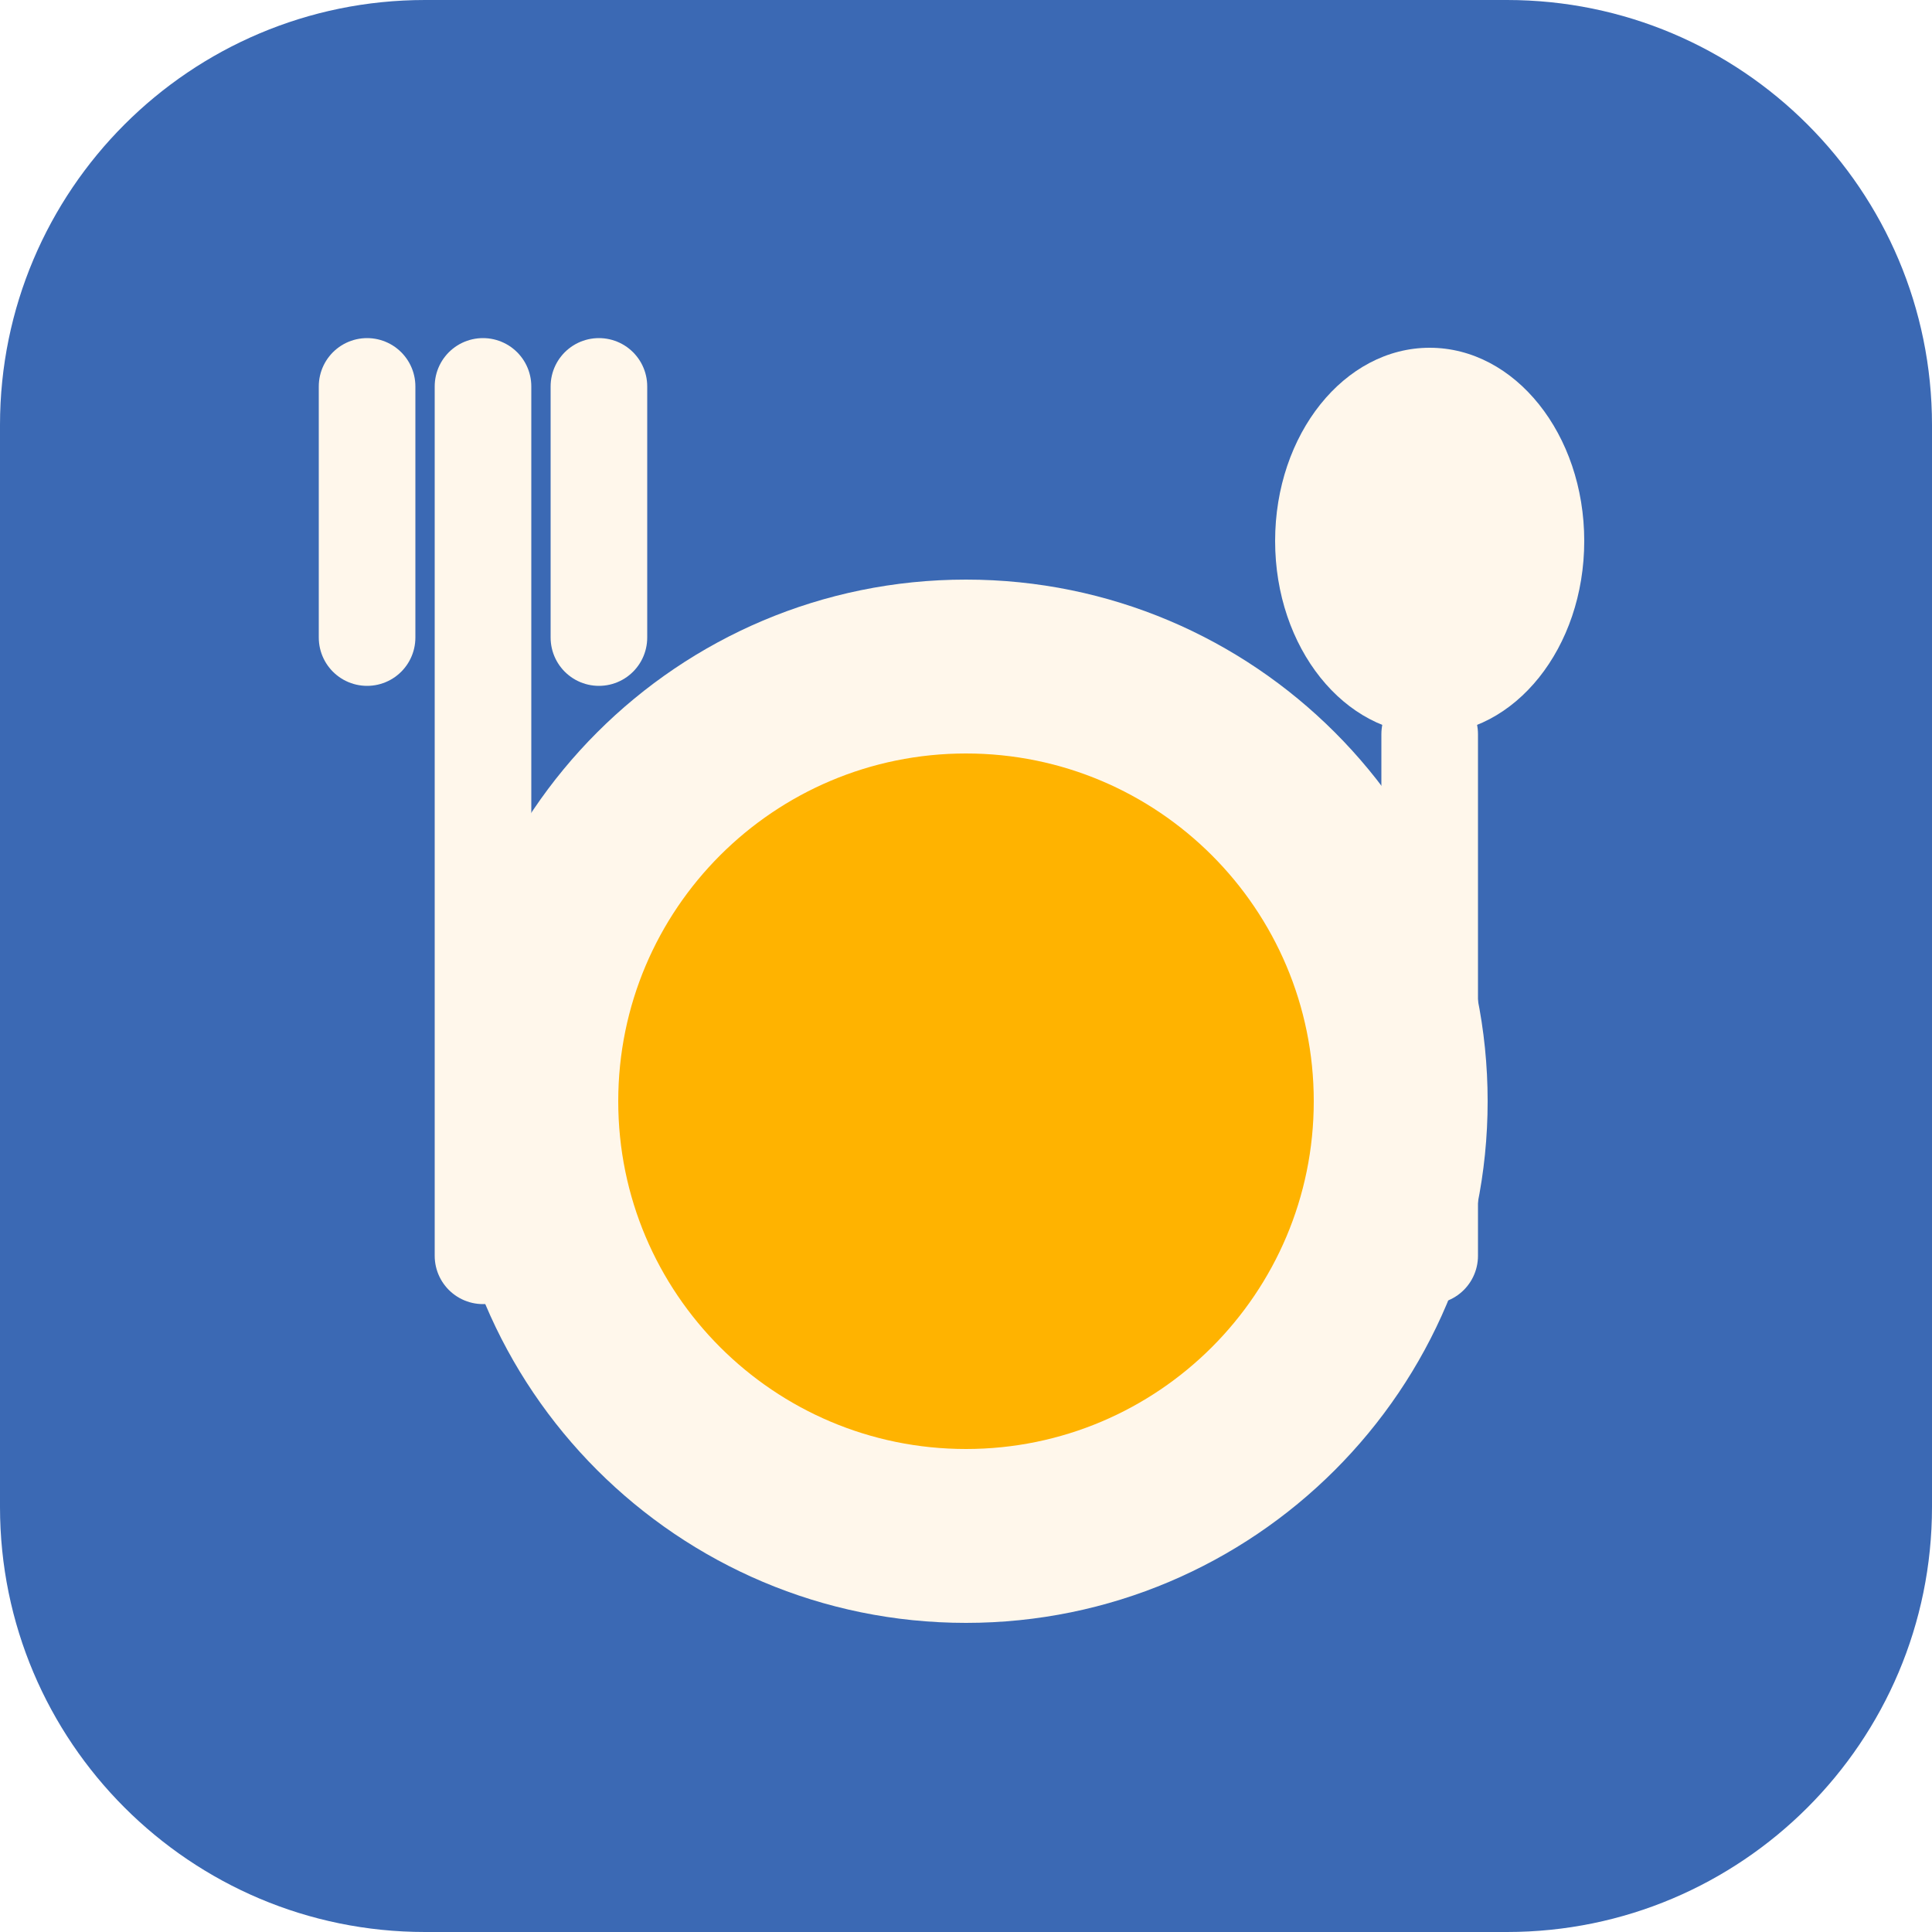
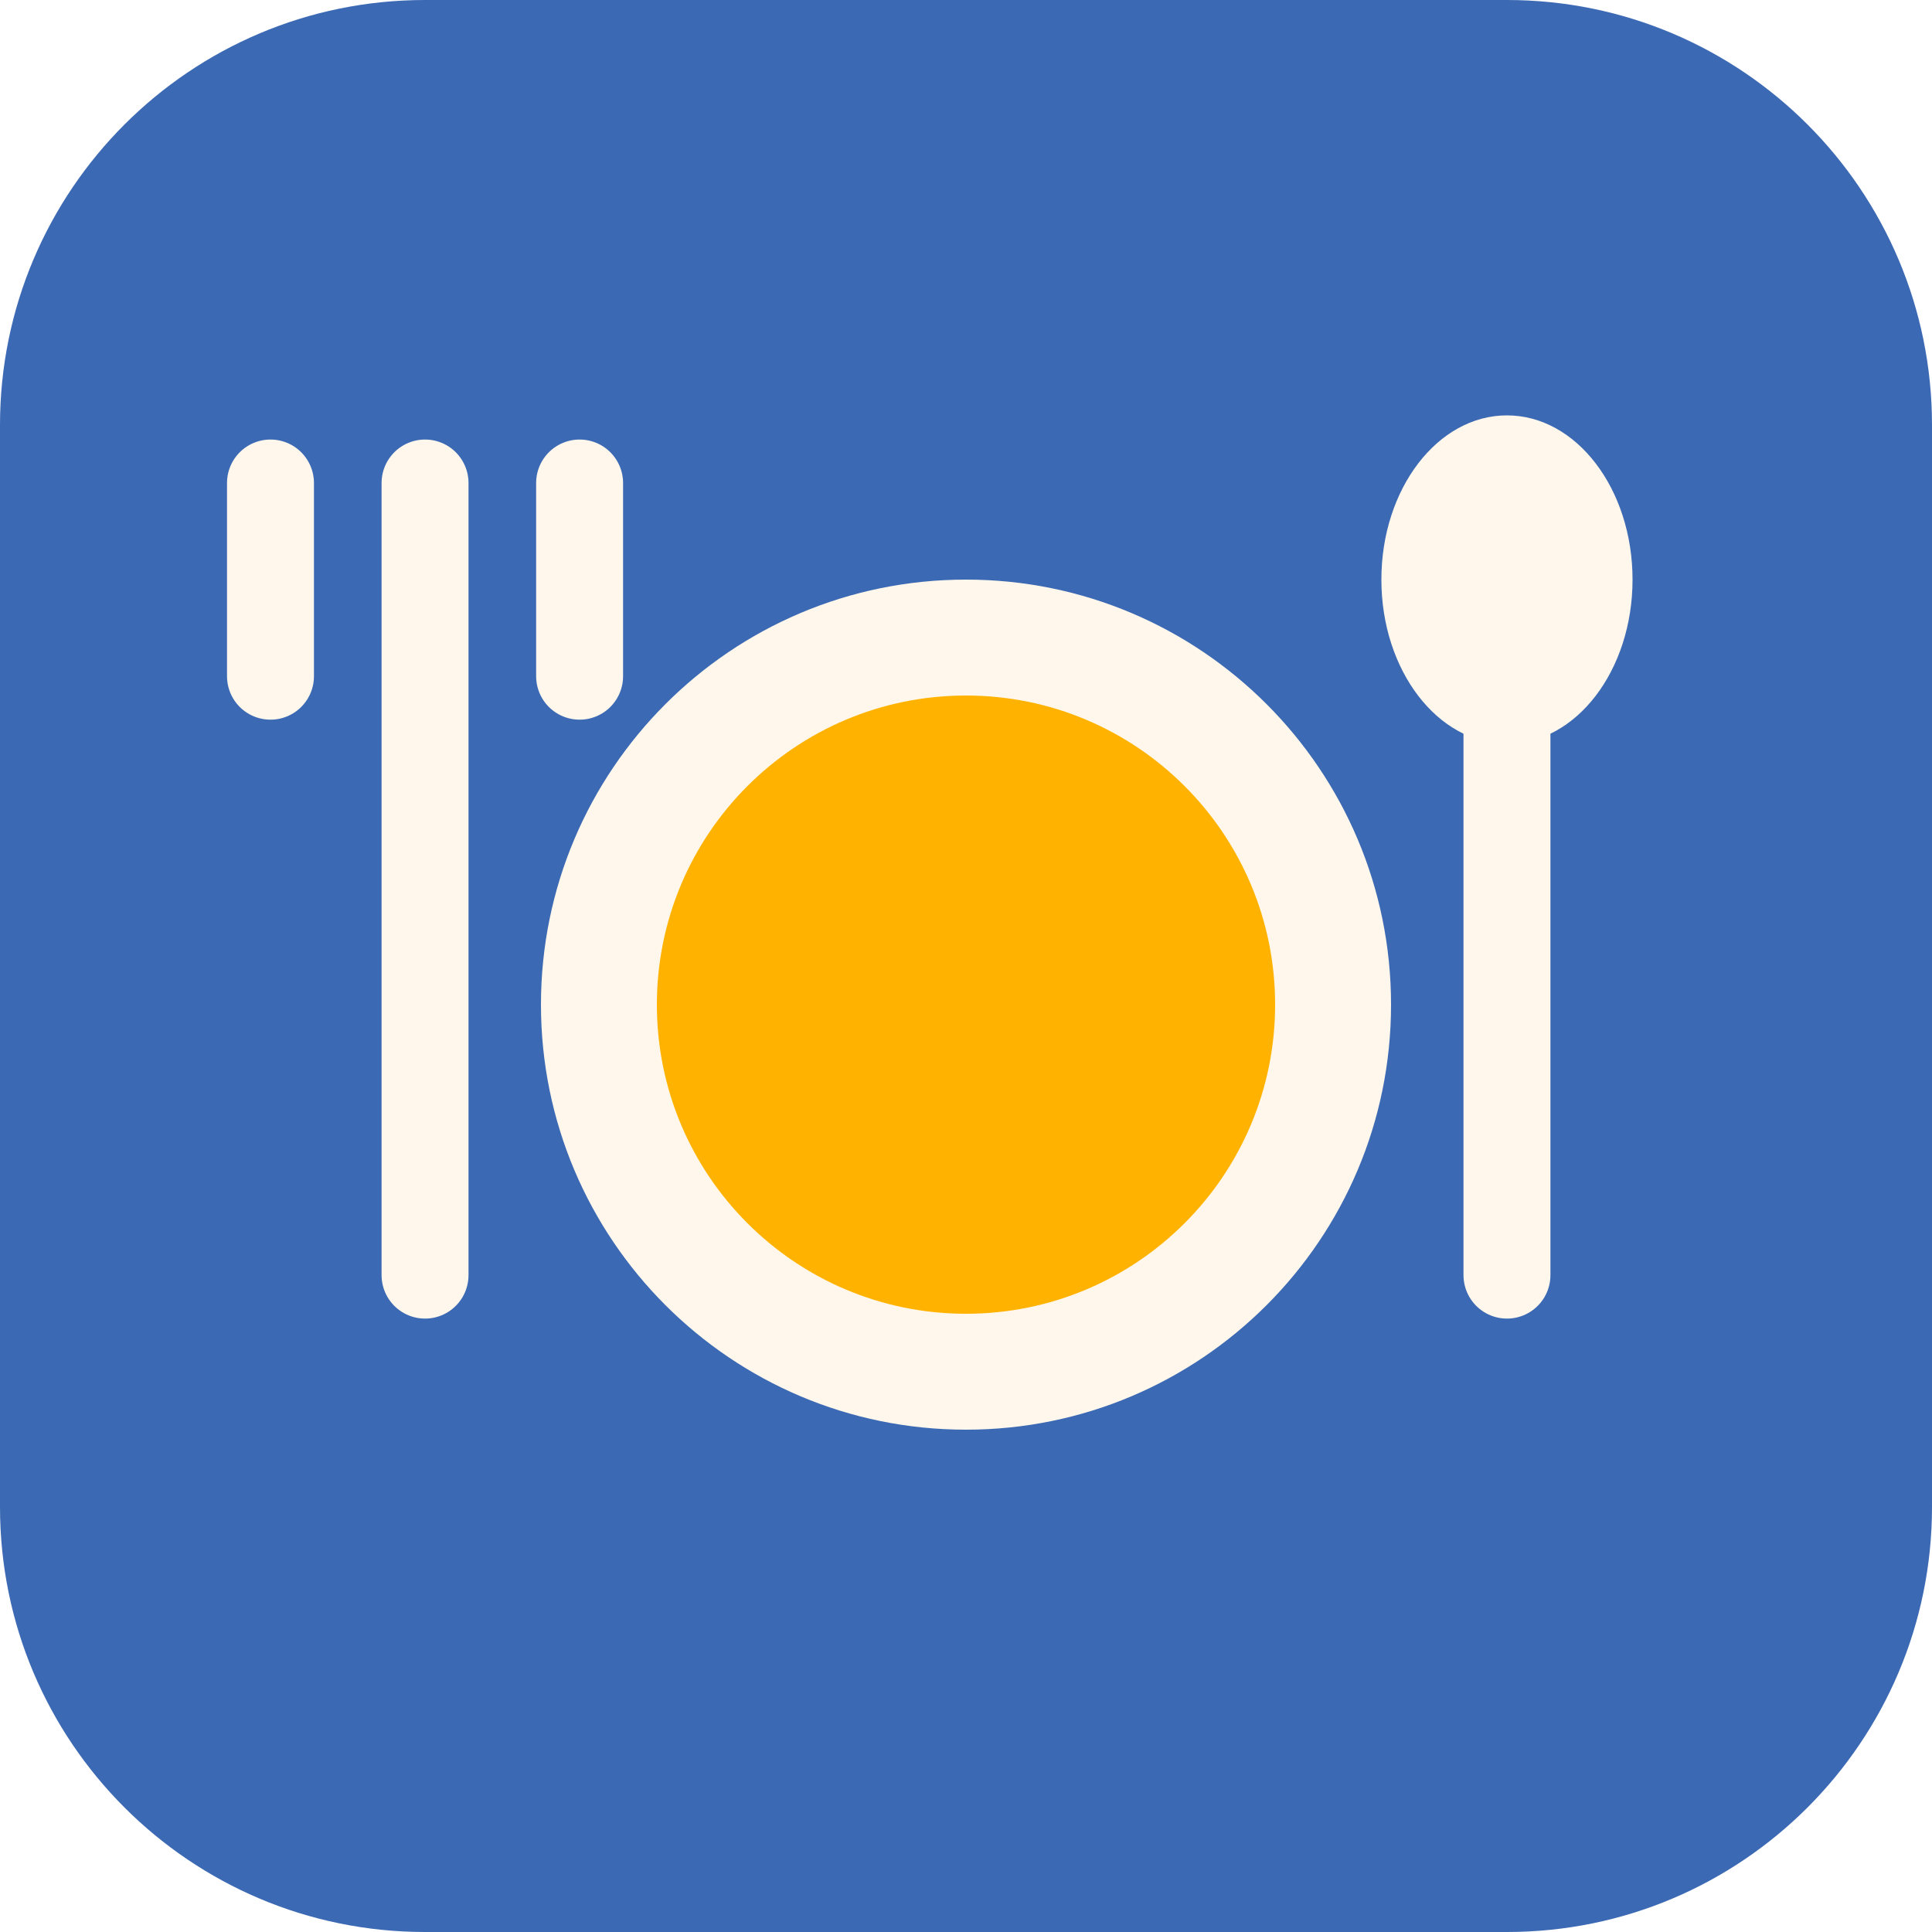
<svg xmlns="http://www.w3.org/2000/svg" viewBox="0 0 100 100">
  <rect width="100" height="100" rx="22" fill="#3b69b4" />
-   <circle cx="50" cy="57" r="27" fill="#fff7eb" />
-   <circle cx="50" cy="57" r="18" fill="#ffb300" />
-   <path d="M25 20v25        M19 20v13        M25 20v13        M31 20v13        M25 45v20" stroke="#fff7eb" stroke-width="5" stroke-linecap="round" fill="none" />
-   <ellipse cx="74" cy="28" rx="8" ry="10" fill="#fff7eb" />
-   <path d="M74 38v27" stroke="#fff7eb" stroke-width="5" stroke-linecap="round" />
+   <circle cx="50" cy="52" r="22" fill="#fff7eb" />
+   <circle cx="50" cy="52" r="16" fill="#ffb300" />
+   <g stroke="#fff7eb" stroke-width="4.5" stroke-linecap="round" fill="none">
+     <path d="M22 25 V42 M14 25 V35 M22 25 V35 M30 25 V35 M22 42 V66" />
+   </g>
+   <ellipse cx="78" cy="30" rx="6.5" ry="8.5" fill="#fff7eb" />
+   <path d="M78 38 V66" stroke="#fff7eb" stroke-width="4.5" stroke-linecap="round" />
</svg>
